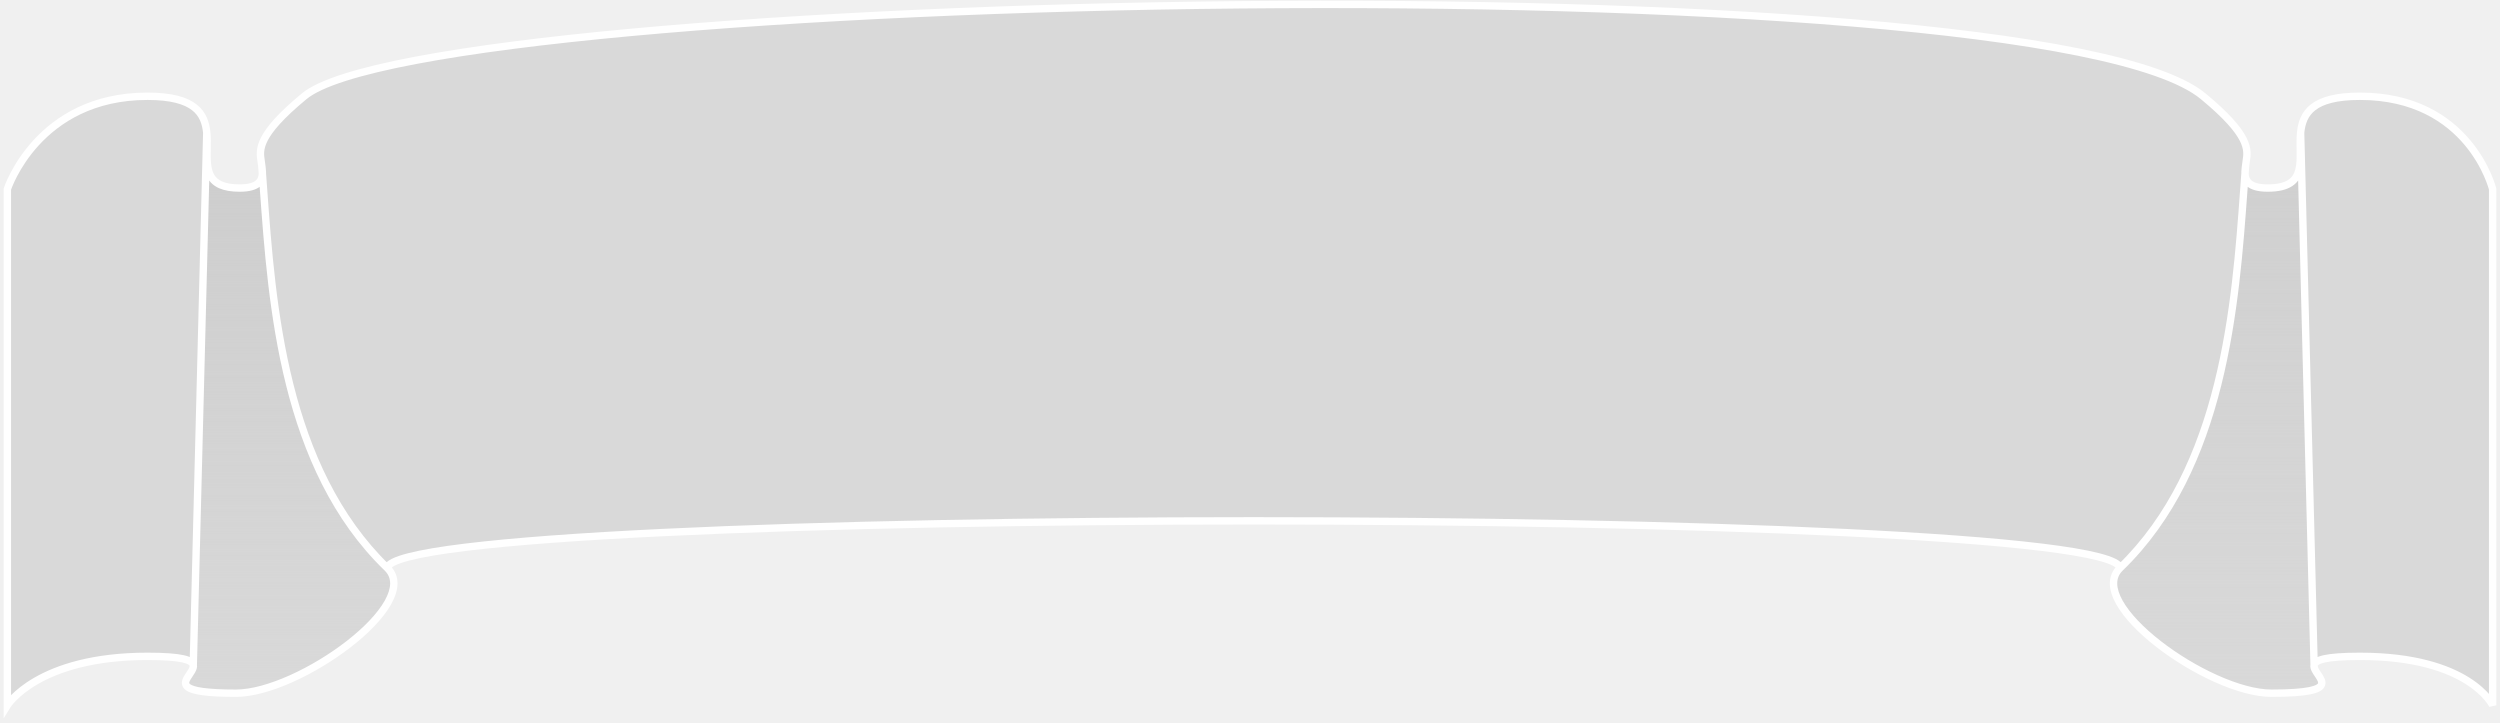
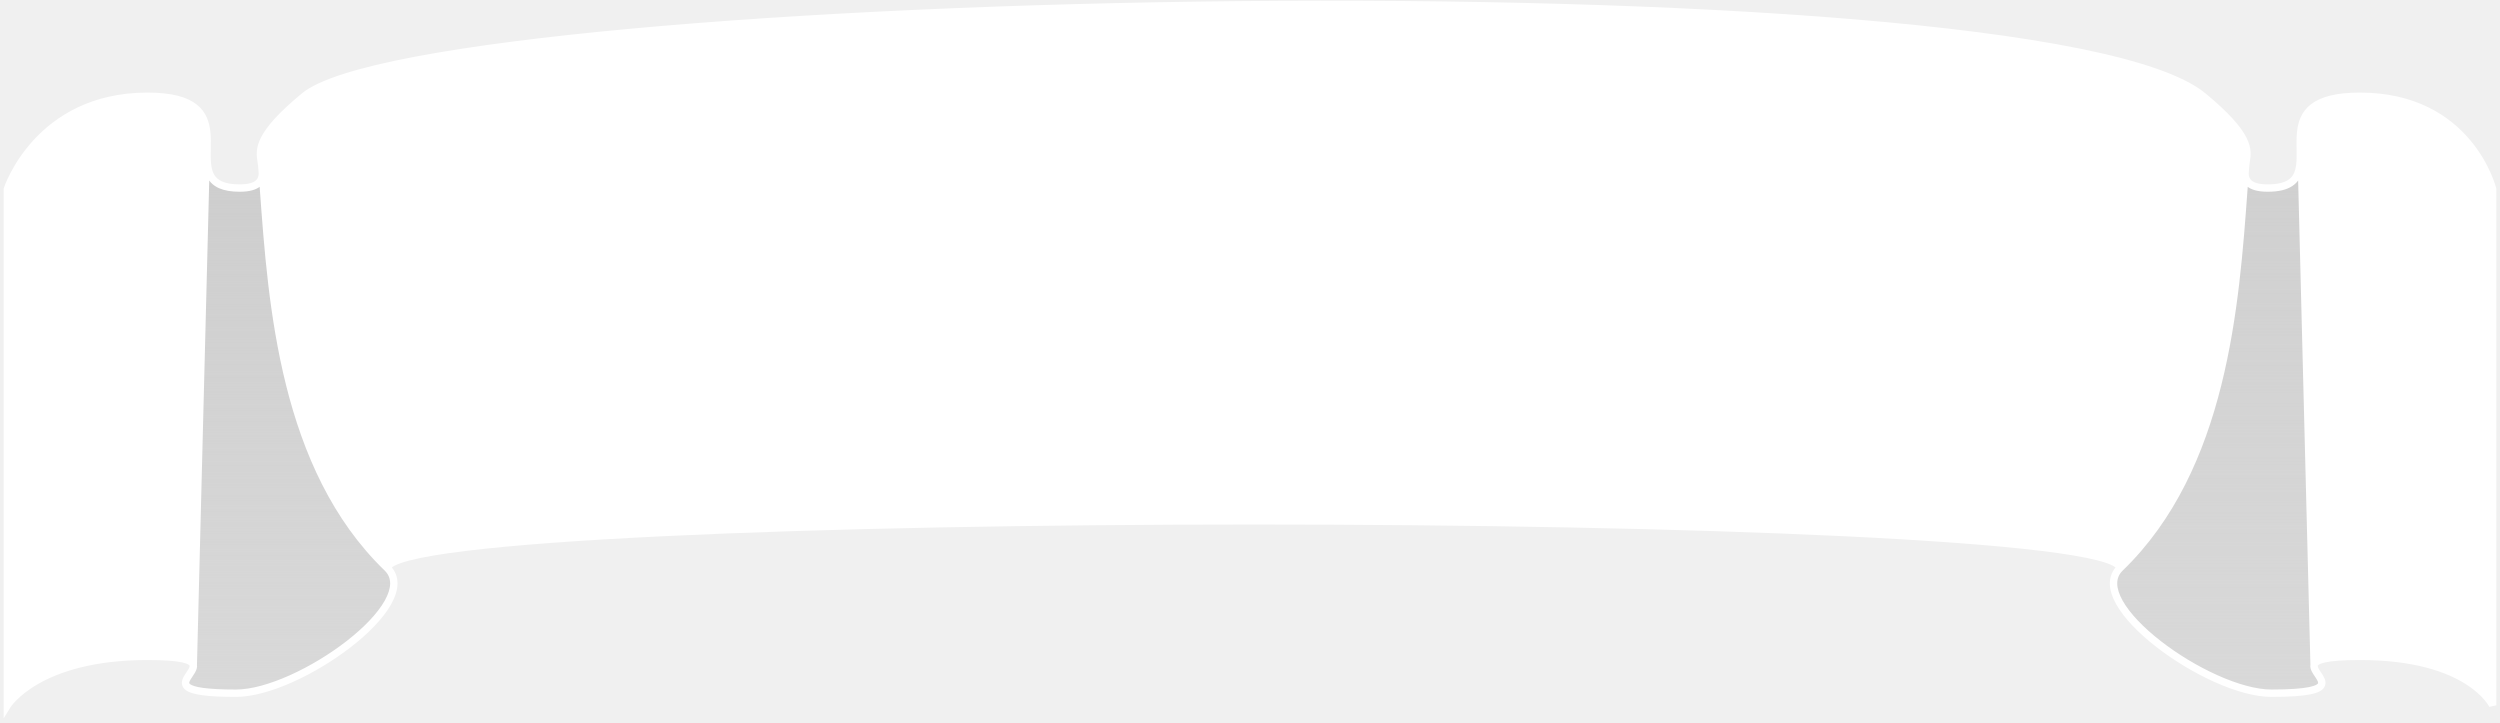
<svg xmlns="http://www.w3.org/2000/svg" width="339" height="98" viewBox="0 0 339 98" fill="none">
-   <path fill-rule="evenodd" clip-rule="evenodd" d="M41.25 13.053C58.5 -1.207 276 -5.753 298.75 13.053C305.149 18.342 304.834 20.308 304.581 21.885C304.548 22.095 304.516 22.297 304.5 22.5C304.474 22.845 304.448 23.194 304.421 23.546C304.371 24.23 304.32 24.928 304.269 25.639C303.133 41.343 301.536 63.431 287.5 77C285.5 68.5 54.5 68.5 52.5 77C38.464 63.431 36.867 41.343 35.731 25.639C35.68 24.928 35.629 24.23 35.579 23.546C35.553 23.194 35.526 22.845 35.5 22.5C35.484 22.297 35.452 22.095 35.419 21.885C35.166 20.308 34.851 18.342 41.25 13.053ZM28.036 18C27.779 15.367 26.43 13.053 20 13.053C5.088 13.053 1 25.639 1 25.639V95.639C1 95.639 5.088 89 20 89C24.703 89 26.059 89.497 26.208 90.178L26.2 90.5C26.226 90.389 26.231 90.282 26.208 90.178L28.036 18ZM313.792 90.178L311.964 18C312.22 15.367 313.57 13.053 320 13.053C334.912 13.053 338 25.639 338 25.639V95.639C338 95.639 334.912 89 320 89C315.297 89 313.941 89.497 313.792 90.178ZM313.792 90.178L313.8 90.5C313.774 90.389 313.769 90.282 313.792 90.178Z" fill="#D9D9D9" />
+   <path fill-rule="evenodd" clip-rule="evenodd" d="M41.25 13.053C58.5 -1.207 276 -5.753 298.75 13.053C305.149 18.342 304.834 20.308 304.581 21.885C304.548 22.095 304.516 22.297 304.5 22.5C304.474 22.845 304.448 23.194 304.421 23.546C304.371 24.23 304.32 24.928 304.269 25.639C303.133 41.343 301.536 63.431 287.5 77C285.5 68.5 54.5 68.5 52.5 77C38.464 63.431 36.867 41.343 35.731 25.639C35.68 24.928 35.629 24.23 35.579 23.546C35.553 23.194 35.526 22.845 35.5 22.5C35.484 22.297 35.452 22.095 35.419 21.885C35.166 20.308 34.851 18.342 41.25 13.053ZM28.036 18C27.779 15.367 26.43 13.053 20 13.053C5.088 13.053 1 25.639 1 25.639V95.639C1 95.639 5.088 89 20 89C24.703 89 26.059 89.497 26.208 90.178L26.2 90.5C26.226 90.389 26.231 90.282 26.208 90.178L28.036 18ZM313.792 90.178L311.964 18C312.22 15.367 313.57 13.053 320 13.053C334.912 13.053 338 25.639 338 25.639V95.639C338 95.639 334.912 89 320 89C315.297 89 313.941 89.497 313.792 90.178ZM313.792 90.178L313.8 90.5C313.774 90.389 313.769 90.282 313.792 90.178Z" fill="white" />
  <path d="M287.5 77C282.5 81.833 299.48 94 308 94C318.075 94 314.139 91.973 313.8 90.5C313.774 90.389 313.769 90.282 313.792 90.178L311.964 18C311.625 21.473 313.188 25.5 307.5 25.5C304.927 25.5 304.451 24.468 304.421 23.546C304.371 24.23 304.32 24.928 304.269 25.639C303.133 41.343 301.536 63.431 287.5 77Z" fill="#D9D9D9" />
  <path d="M32 94C40.52 94 57.5 81.833 52.5 77C38.464 63.431 36.867 41.343 35.731 25.639C35.68 24.928 35.629 24.23 35.579 23.546C35.549 24.467 35.073 25.5 32.5 25.5C27.998 25.5 28.038 22.977 28.083 20.203C28.095 19.472 28.107 18.724 28.036 18L26.208 90.178C26.231 90.282 26.226 90.389 26.2 90.5C26.131 90.799 25.914 91.121 25.696 91.444C24.84 92.713 23.971 94 32 94Z" fill="#D9D9D9" />
  <path d="M287.5 77C282.5 81.833 299.48 94 308 94C318.075 94 314.139 91.973 313.8 90.5C313.774 90.389 313.769 90.282 313.792 90.178L311.964 18C311.625 21.473 313.188 25.5 307.5 25.5C304.927 25.5 304.451 24.468 304.421 23.546C304.371 24.23 304.32 24.928 304.269 25.639C303.133 41.343 301.536 63.431 287.5 77Z" fill="#D9D9D9" />
  <path d="M287.5 77C282.5 81.833 299.48 94 308 94C318.075 94 314.139 91.973 313.8 90.5C313.774 90.389 313.769 90.282 313.792 90.178L311.964 18C311.625 21.473 313.188 25.5 307.5 25.5C304.927 25.5 304.451 24.468 304.421 23.546C304.371 24.23 304.32 24.928 304.269 25.639C303.133 41.343 301.536 63.431 287.5 77Z" fill="url(#paint0_linear_33_26)" />
  <path d="M32 94C40.52 94 57.5 81.833 52.5 77C38.464 63.431 36.867 41.343 35.731 25.639C35.68 24.928 35.629 24.23 35.579 23.546C35.549 24.467 35.073 25.5 32.5 25.5C27.998 25.5 28.038 22.977 28.083 20.203C28.095 19.472 28.107 18.724 28.036 18L26.208 90.178C26.231 90.282 26.226 90.389 26.2 90.5C26.131 90.799 25.914 91.121 25.696 91.444C24.84 92.713 23.971 94 32 94Z" fill="url(#paint1_linear_33_26)" />
  <path d="M41.25 13.053L41.569 13.438L41.569 13.438L41.25 13.053ZM298.75 13.053L298.431 13.438L298.431 13.438L298.75 13.053ZM1 25.639L0.524 25.485L0.5 25.56V25.639H1ZM1 95.639H0.5V97.405L1.426 95.901L1 95.639ZM35.5 22.5L35.998 22.462L35.998 22.462L35.5 22.5ZM52.5 77L52.153 77.359L52.153 77.359L52.5 77ZM304.5 22.5L304.001 22.462L304.001 22.462L304.5 22.5ZM26.2 90.5L26.687 90.612L26.687 90.612L26.2 90.5ZM28.036 18L28.534 17.951L28.534 17.951L28.036 18ZM338 25.639H338.5V25.579L338.486 25.52L338 25.639ZM338 95.639L337.547 95.85L338.5 95.639H338ZM311.964 18L311.466 17.951L311.964 18ZM35.419 21.885L35.912 21.806L35.912 21.806L35.419 21.885ZM28.083 20.203L28.583 20.211L28.583 20.211L28.083 20.203ZM25.696 91.444L26.11 91.724L26.11 91.724L25.696 91.444ZM304.269 25.639L303.77 25.603L303.77 25.603L304.269 25.639ZM304.581 21.885L305.075 21.964L305.075 21.964L304.581 21.885ZM35.731 25.639L35.233 25.675L35.233 25.675L35.731 25.639ZM41.569 13.438C42.569 12.611 44.352 11.781 46.886 10.973C49.406 10.169 52.617 9.403 56.427 8.679C64.048 7.231 74.03 5.958 85.608 4.89C108.763 2.754 138.265 1.437 167.942 1.153C197.621 0.869 227.463 1.618 251.302 3.612C263.223 4.609 273.631 5.916 281.762 7.559C285.828 8.38 289.315 9.283 292.133 10.269C294.959 11.258 297.077 12.318 298.431 13.438L299.069 12.668C297.579 11.437 295.332 10.329 292.464 9.325C289.588 8.319 286.053 7.405 281.96 6.578C273.775 4.925 263.324 3.614 251.385 2.615C227.505 0.618 197.629 -0.131 167.933 0.153C138.235 0.437 108.706 1.755 85.517 3.895C73.923 4.964 63.906 6.24 56.241 7.696C52.409 8.424 49.155 9.2 46.583 10.02C44.025 10.836 42.087 11.712 40.931 12.668L41.569 13.438ZM20 12.553C12.383 12.553 7.505 15.775 4.54 19.008C3.061 20.62 2.06 22.232 1.429 23.441C1.113 24.046 0.888 24.552 0.742 24.909C0.669 25.087 0.615 25.229 0.58 25.327C0.562 25.376 0.549 25.414 0.539 25.44C0.535 25.454 0.531 25.464 0.529 25.471C0.528 25.475 0.527 25.478 0.526 25.48C0.526 25.482 0.525 25.482 0.525 25.483C0.525 25.483 0.525 25.484 0.525 25.484C0.525 25.484 0.524 25.485 1 25.639C1.476 25.794 1.475 25.794 1.475 25.794C1.475 25.794 1.475 25.794 1.475 25.794C1.475 25.794 1.476 25.794 1.476 25.793C1.476 25.792 1.476 25.791 1.477 25.788C1.479 25.784 1.481 25.776 1.485 25.766C1.492 25.745 1.504 25.712 1.519 25.669C1.551 25.583 1.6 25.453 1.668 25.288C1.803 24.956 2.015 24.479 2.315 23.904C2.916 22.754 3.869 21.218 5.277 19.684C8.083 16.624 12.705 13.553 20 13.553V12.553ZM0.5 25.639V95.639H1.5V25.639H0.5ZM1 95.639C1.426 95.901 1.426 95.902 1.425 95.902C1.425 95.902 1.425 95.902 1.425 95.902C1.425 95.903 1.425 95.903 1.425 95.903C1.425 95.903 1.425 95.903 1.425 95.902C1.426 95.9 1.428 95.898 1.431 95.893C1.437 95.884 1.447 95.869 1.461 95.849C1.489 95.808 1.535 95.744 1.6 95.66C1.729 95.494 1.934 95.25 2.227 94.954C2.813 94.361 3.755 93.559 5.157 92.753C7.959 91.142 12.621 89.5 20 89.5V88.5C12.467 88.5 7.63 90.178 4.659 91.886C3.175 92.74 2.163 93.597 1.516 94.25C1.194 94.576 0.962 94.851 0.81 95.047C0.734 95.145 0.677 95.224 0.638 95.28C0.619 95.308 0.604 95.331 0.593 95.347C0.588 95.355 0.584 95.362 0.581 95.367C0.579 95.369 0.578 95.371 0.577 95.373C0.576 95.374 0.576 95.375 0.575 95.375C0.575 95.376 0.575 95.376 0.575 95.376C0.574 95.377 0.574 95.377 1 95.639ZM32 94.5C34.232 94.5 36.966 93.708 39.705 92.48C42.455 91.247 45.254 89.554 47.627 87.707C49.993 85.866 51.972 83.844 53.04 81.94C53.575 80.987 53.901 80.03 53.904 79.12C53.907 78.191 53.572 77.341 52.847 76.641L52.153 77.359C52.678 77.867 52.906 78.455 52.904 79.117C52.902 79.797 52.655 80.583 52.168 81.451C51.193 83.187 49.332 85.113 47.013 86.918C44.702 88.717 41.971 90.368 39.296 91.567C36.612 92.771 34.028 93.5 32 93.5V94.5ZM52.987 77.115C52.987 77.114 52.999 77.066 53.096 76.978C53.192 76.89 53.344 76.788 53.569 76.675C54.018 76.449 54.684 76.219 55.572 75.99C57.342 75.533 59.901 75.105 63.151 74.707C69.644 73.913 78.825 73.249 89.805 72.718C111.763 71.656 140.88 71.125 170 71.125C199.12 71.125 228.237 71.656 250.195 72.718C261.175 73.249 270.356 73.913 276.849 74.707C280.099 75.105 282.658 75.533 284.428 75.99C285.316 76.219 285.982 76.449 286.431 76.675C286.656 76.788 286.808 76.89 286.904 76.978C287.001 77.066 287.013 77.114 287.013 77.115L287.987 76.885C287.924 76.621 287.763 76.407 287.577 76.238C287.39 76.068 287.151 75.918 286.88 75.781C286.338 75.509 285.593 75.258 284.678 75.022C282.844 74.549 280.233 74.114 276.971 73.715C270.441 72.915 261.231 72.251 250.243 71.719C228.263 70.656 199.13 70.125 170 70.125C140.87 70.125 111.737 70.656 89.757 71.719C78.769 72.251 69.559 72.915 63.029 73.715C59.767 74.114 57.156 74.549 55.322 75.022C54.407 75.258 53.662 75.509 53.12 75.781C52.849 75.918 52.61 76.068 52.423 76.238C52.237 76.407 52.075 76.621 52.013 76.885L52.987 77.115ZM308 93.5C305.972 93.5 303.388 92.771 300.704 91.567C298.029 90.368 295.298 88.717 292.987 86.918C290.668 85.113 288.807 83.187 287.832 81.451C287.345 80.583 287.098 79.797 287.096 79.117C287.094 78.455 287.322 77.867 287.848 77.359L287.152 76.641C286.428 77.341 286.093 78.191 286.096 79.12C286.099 80.03 286.425 80.987 286.96 81.94C288.028 83.844 290.007 85.866 292.373 87.707C294.746 89.554 297.545 91.247 300.295 92.48C303.034 93.708 305.768 94.5 308 94.5V93.5ZM28.534 17.951C28.399 16.564 27.965 15.169 26.639 14.144C25.337 13.136 23.259 12.553 20 12.553V13.553C23.171 13.553 24.983 14.127 26.027 14.935C27.048 15.725 27.417 16.803 27.539 18.049L28.534 17.951ZM320 13.553C327.292 13.553 331.657 16.621 334.209 19.667C335.49 21.197 336.319 22.727 336.827 23.875C337.081 24.448 337.254 24.924 337.363 25.255C337.418 25.42 337.456 25.549 337.481 25.635C337.493 25.678 337.502 25.71 337.507 25.731C337.51 25.741 337.512 25.749 337.513 25.753C337.514 25.756 337.514 25.757 337.514 25.758C337.514 25.759 337.515 25.759 337.515 25.759C337.515 25.759 337.514 25.759 337.514 25.759C337.514 25.759 337.514 25.758 338 25.639C338.486 25.52 338.486 25.52 338.485 25.519C338.485 25.519 338.485 25.519 338.485 25.518C338.485 25.518 338.485 25.517 338.484 25.515C338.484 25.513 338.483 25.51 338.482 25.507C338.48 25.499 338.478 25.489 338.474 25.475C338.467 25.448 338.457 25.41 338.443 25.361C338.415 25.262 338.372 25.121 338.313 24.942C338.195 24.584 338.01 24.077 337.742 23.47C337.205 22.258 336.33 20.642 334.975 19.025C332.255 15.778 327.62 12.553 320 12.553V13.553ZM337.5 25.639V95.639H338.5V25.639H337.5ZM338 95.639C338.453 95.428 338.453 95.428 338.453 95.427C338.453 95.427 338.453 95.427 338.452 95.426C338.452 95.425 338.452 95.425 338.451 95.424C338.45 95.422 338.449 95.419 338.448 95.417C338.445 95.411 338.442 95.404 338.438 95.396C338.429 95.379 338.417 95.356 338.402 95.327C338.37 95.269 338.325 95.189 338.262 95.089C338.137 94.888 337.944 94.61 337.667 94.28C337.113 93.62 336.222 92.755 334.858 91.896C332.128 90.177 327.531 88.5 320 88.5V89.5C327.38 89.5 331.784 91.142 334.325 92.743C335.598 93.544 336.411 94.339 336.902 94.923C337.147 95.216 337.312 95.456 337.414 95.619C337.465 95.701 337.5 95.763 337.522 95.802C337.532 95.822 337.54 95.836 337.544 95.844C337.546 95.848 337.547 95.851 337.547 95.852C337.548 95.852 337.548 95.852 337.548 95.852C337.548 95.852 337.547 95.852 337.547 95.851C337.547 95.851 337.547 95.851 337.547 95.851C337.547 95.85 337.547 95.85 338 95.639ZM313.313 90.612C313.374 90.877 313.507 91.126 313.635 91.335C313.758 91.535 313.923 91.77 314.035 91.942C314.162 92.135 314.252 92.293 314.301 92.427C314.35 92.558 314.34 92.618 314.332 92.642C314.325 92.663 314.292 92.74 314.106 92.846C313.915 92.954 313.601 93.069 313.104 93.17C312.113 93.373 310.511 93.5 308 93.5V94.5C310.527 94.5 312.211 94.374 313.305 94.15C313.851 94.038 314.279 93.897 314.599 93.716C314.923 93.532 315.17 93.287 315.279 92.962C315.387 92.641 315.332 92.332 315.24 92.082C315.149 91.835 315.005 91.598 314.872 91.395C314.725 91.17 314.605 91.004 314.488 90.812C314.375 90.627 314.311 90.491 314.287 90.388L313.313 90.612ZM307.5 26C308.972 26 310.051 25.741 310.824 25.235C311.612 24.718 312.019 23.984 312.223 23.174C312.422 22.384 312.433 21.494 312.423 20.631C312.413 19.746 312.38 18.882 312.461 18.049L311.466 17.951C311.378 18.855 311.414 19.797 311.423 20.643C311.433 21.511 311.417 22.28 311.253 22.93C311.094 23.562 310.804 24.052 310.275 24.398C309.73 24.756 308.872 25 307.5 25V26ZM312.461 18.049C312.583 16.803 312.952 15.725 313.973 14.935C315.017 14.127 316.829 13.553 320 13.553V12.553C316.741 12.553 314.663 13.136 313.361 14.144C312.035 15.169 311.601 16.564 311.466 17.951L312.461 18.049ZM304.001 22.462C303.975 22.807 303.949 23.156 303.923 23.509L304.92 23.583C304.946 23.231 304.972 22.882 304.999 22.538L304.001 22.462ZM303.922 23.562C303.939 24.104 304.093 24.754 304.686 25.252C305.26 25.734 306.161 26 307.5 26V25C306.266 25 305.643 24.75 305.329 24.486C305.033 24.237 304.933 23.91 304.921 23.53L303.922 23.562ZM320 88.5C317.641 88.5 316.081 88.624 315.08 88.846C314.58 88.956 314.185 89.099 313.893 89.286C313.59 89.481 313.376 89.74 313.303 90.072L314.28 90.285C314.282 90.276 314.293 90.218 314.434 90.128C314.585 90.031 314.85 89.921 315.296 89.822C316.186 89.625 317.656 89.5 320 89.5V88.5ZM313.292 90.191L313.3 90.513L314.3 90.487L314.292 90.166L313.292 90.191ZM26.7 90.513L26.708 90.191L25.708 90.166L25.7 90.487L26.7 90.513ZM26.697 90.072C26.624 89.74 26.41 89.481 26.107 89.286C25.815 89.099 25.42 88.956 24.92 88.846C23.919 88.624 22.359 88.5 20 88.5V89.5C22.344 89.5 23.814 89.625 24.704 89.822C25.15 89.921 25.416 90.031 25.566 90.128C25.707 90.218 25.718 90.276 25.72 90.285L26.697 90.072ZM32.5 26C33.839 26 34.74 25.734 35.315 25.251C35.907 24.753 36.061 24.104 36.078 23.562L35.079 23.53C35.067 23.91 34.967 24.237 34.671 24.486C34.357 24.75 33.734 25 32.5 25V26ZM36.077 23.509C36.051 23.156 36.025 22.807 35.998 22.462L35.002 22.538C35.028 22.882 35.054 23.231 35.08 23.583L36.077 23.509ZM40.931 12.668C37.717 15.325 36.132 17.191 35.395 18.633C35.022 19.364 34.865 19.987 34.825 20.548C34.785 21.101 34.862 21.573 34.925 21.964L35.912 21.806C35.849 21.409 35.792 21.043 35.822 20.619C35.852 20.202 35.969 19.708 36.285 19.088C36.928 17.831 38.385 16.07 41.569 13.438L40.931 12.668ZM34.925 21.964C34.959 22.177 34.988 22.36 35.002 22.538L35.998 22.462C35.981 22.235 35.945 22.012 35.912 21.806L34.925 21.964ZM32.5 25C30.336 25 29.443 24.399 29.023 23.648C28.797 23.243 28.676 22.745 28.619 22.153C28.562 21.559 28.572 20.911 28.583 20.211L27.583 20.195C27.572 20.882 27.56 21.589 27.623 22.249C27.687 22.91 27.829 23.562 28.15 24.136C28.824 25.339 30.162 26 32.5 26V25ZM28.583 20.211C28.595 19.485 28.608 18.709 28.534 17.951L27.539 18.049C27.606 18.739 27.595 19.459 27.583 20.195L28.583 20.211ZM25.713 90.388C25.669 90.577 25.518 90.814 25.281 91.165L26.11 91.724C26.31 91.428 26.593 91.022 26.687 90.612L25.713 90.388ZM25.281 91.165C25.084 91.457 24.808 91.854 24.706 92.255C24.651 92.472 24.636 92.722 24.726 92.977C24.816 93.233 24.993 93.441 25.227 93.606C25.672 93.92 26.393 94.132 27.44 94.275C28.506 94.419 29.983 94.5 32 94.5V93.5C30.003 93.5 28.577 93.42 27.575 93.284C26.553 93.145 26.04 92.956 25.805 92.79C25.699 92.715 25.675 92.663 25.669 92.644C25.662 92.624 25.654 92.584 25.675 92.502C25.725 92.305 25.88 92.066 26.11 91.724L25.281 91.165ZM287.848 77.359C294.958 70.487 298.899 61.473 301.207 52.242C303.515 43.012 304.2 33.522 304.768 25.675L303.77 25.603C303.202 33.461 302.521 42.867 300.237 51.999C297.954 61.13 294.079 69.945 287.152 76.641L287.848 77.359ZM304.768 25.675C304.819 24.964 304.869 24.266 304.92 23.583L303.923 23.509C303.872 24.194 303.822 24.892 303.77 25.603L304.768 25.675ZM304.999 22.538C305.012 22.36 305.041 22.177 305.075 21.964L304.088 21.806C304.055 22.012 304.019 22.235 304.001 22.462L304.999 22.538ZM305.075 21.964C305.138 21.573 305.215 21.101 305.175 20.548C305.135 19.987 304.978 19.364 304.605 18.633C303.868 17.191 302.283 15.325 299.069 12.667L298.431 13.438C301.615 16.07 303.072 17.831 303.715 19.088C304.031 19.708 304.148 20.202 304.178 20.619C304.208 21.043 304.151 21.409 304.088 21.806L305.075 21.964ZM311.464 18.013L313.292 90.191L314.292 90.166L312.464 17.987L311.464 18.013ZM313.303 90.072C313.262 90.263 313.275 90.447 313.313 90.612L314.287 90.388C314.274 90.331 314.277 90.3 314.28 90.285L313.303 90.072ZM35.001 22.538C35.027 22.883 35.091 23.159 35.079 23.53L36.078 23.562C36.092 23.131 36.012 22.646 35.999 22.462L35.001 22.538ZM26.708 90.191L28.536 18.013L27.536 17.987L25.708 90.166L26.708 90.191ZM25.72 90.285C25.723 90.3 25.726 90.331 25.713 90.388L26.687 90.612C26.725 90.448 26.738 90.263 26.697 90.072L25.72 90.285ZM304.001 22.462C303.988 22.646 303.908 23.131 303.922 23.562L304.921 23.53C304.909 23.159 304.973 22.883 304.999 22.538L304.001 22.462ZM52.847 76.641C45.921 69.945 42.046 61.13 39.763 51.999C37.479 42.866 36.798 33.461 36.23 25.603L35.233 25.675C35.8 33.522 36.485 43.012 38.793 52.242C41.101 61.473 45.042 70.487 52.153 77.359L52.847 76.641ZM36.23 25.603C36.178 24.892 36.128 24.193 36.077 23.509L35.08 23.583C35.131 24.266 35.181 24.964 35.233 25.675L36.23 25.603Z" fill="white" />
  <defs>
    <linearGradient id="paint0_linear_33_26" x1="169.5" y1="0.595" x2="169.5" y2="95.639" gradientUnits="userSpaceOnUse">
      <stop stop-color="#CDCDCD" />
      <stop offset="1" stop-color="#CDCDCD" stop-opacity="0" />
    </linearGradient>
    <linearGradient id="paint1_linear_33_26" x1="39.283" y1="18" x2="39.283" y2="94" gradientUnits="userSpaceOnUse">
      <stop stop-color="#CDCDCD" />
      <stop offset="1" stop-color="#CDCDCD" stop-opacity="0" />
    </linearGradient>
  </defs>
</svg>
